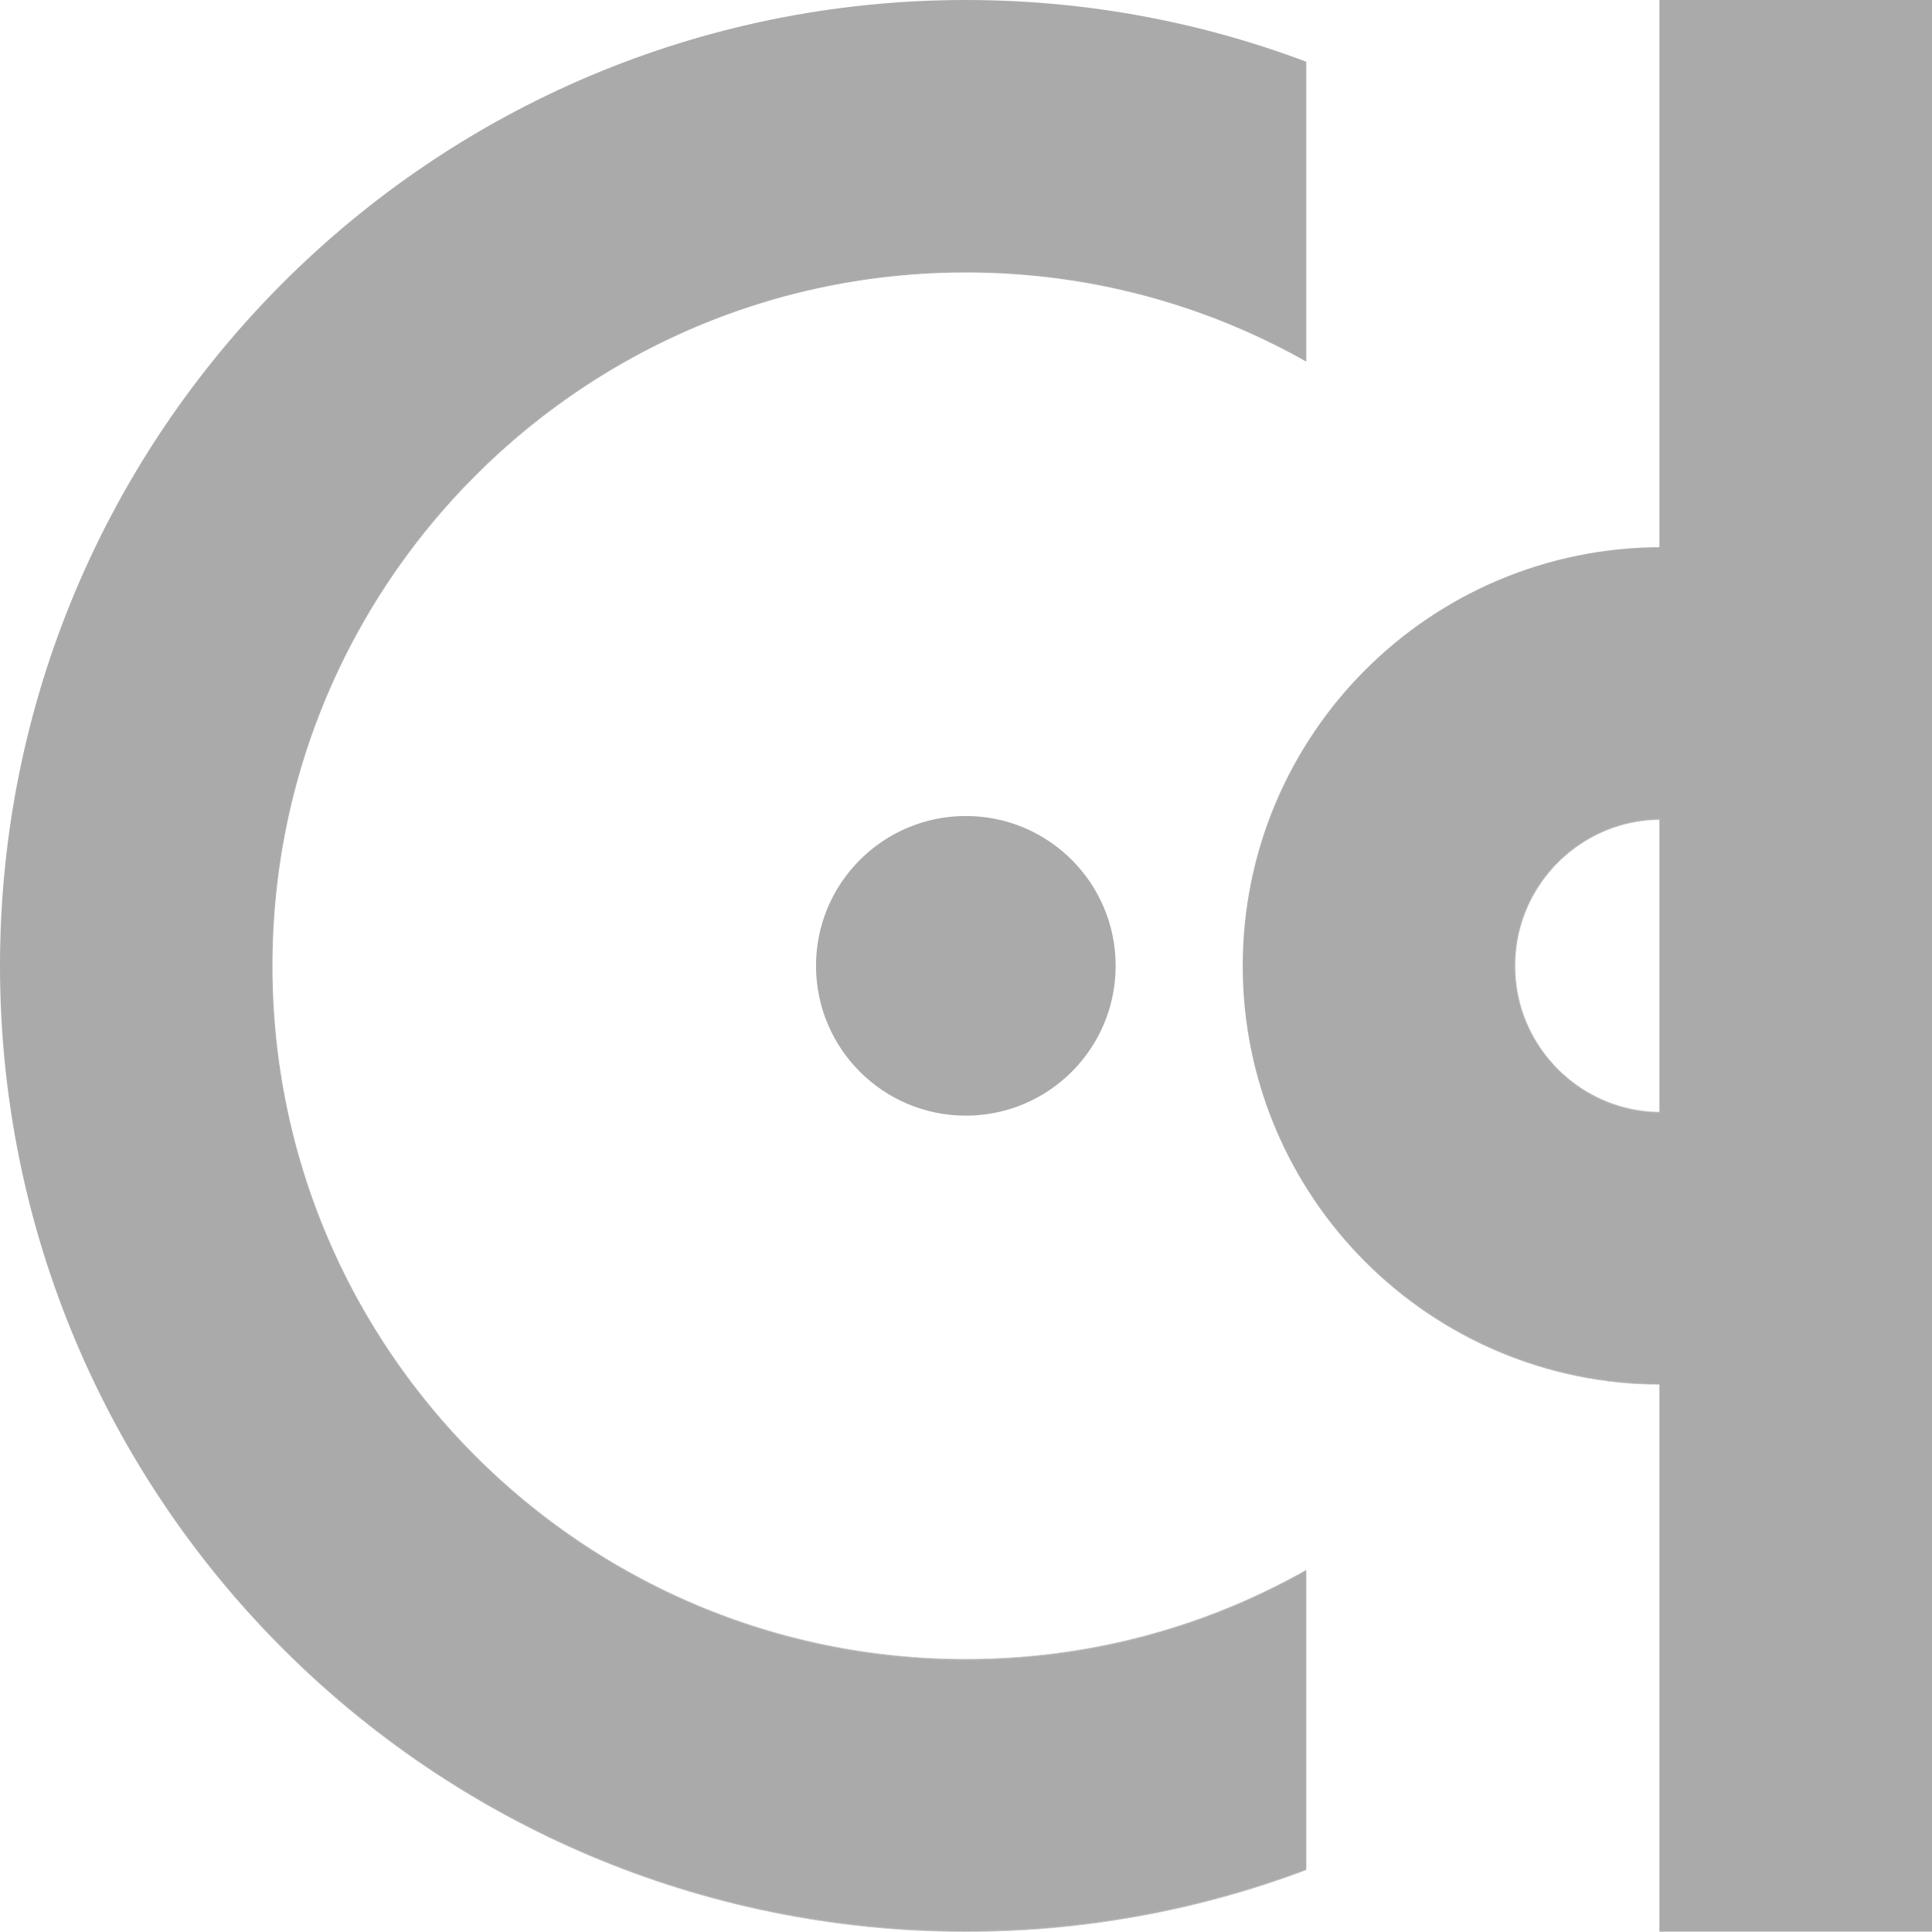
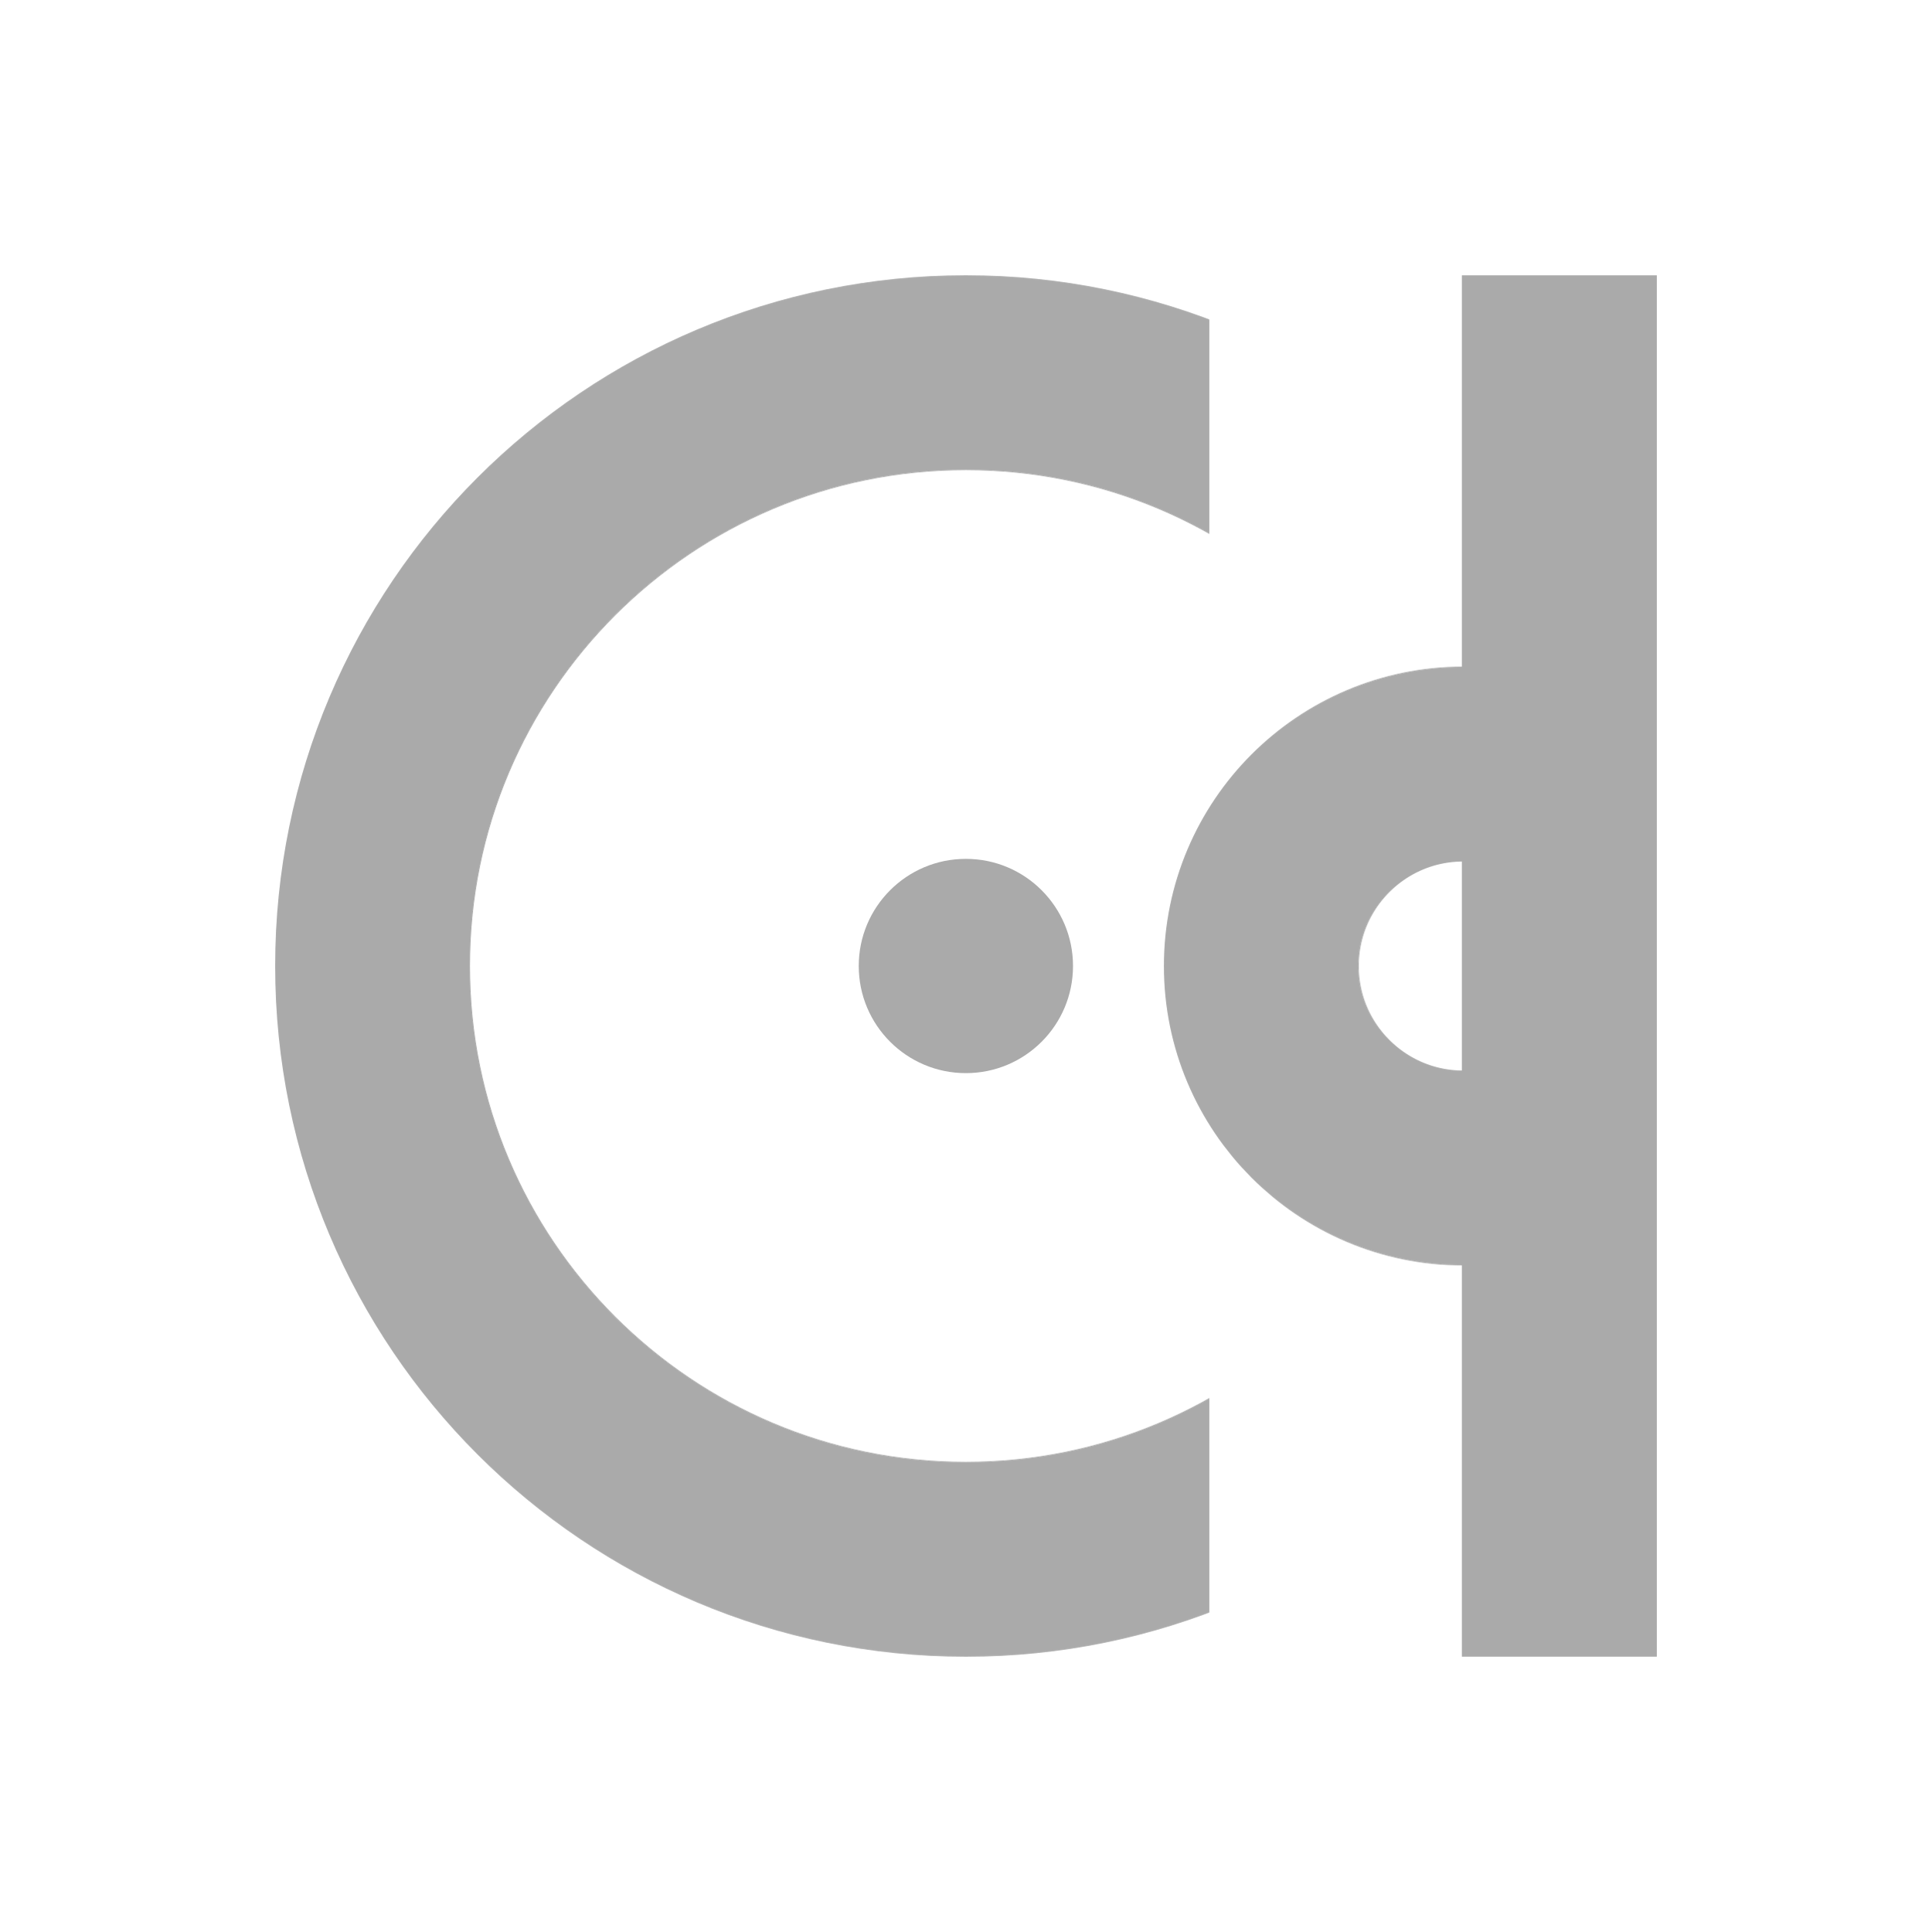
- <svg xmlns="http://www.w3.org/2000/svg" xmlns:xlink="http://www.w3.org/1999/xlink" width="78.665mm" height="78.651mm" viewBox="0 0 78.665 78.651" version="1.1" id="svg1" xml:space="preserve">
+ <svg xmlns="http://www.w3.org/2000/svg" xmlns:xlink="http://www.w3.org/1999/xlink" width="100mm" height="100mm" viewBox="-5 -5 110 110" version="1.1" id="svg1" xml:space="preserve">
  <defs id="defs1">
    <linearGradient id="swatch2">
      <stop style="stop-color:#aaaaaa;stop-opacity:1;" offset="0" id="stop2" />
    </linearGradient>
    <linearGradient id="swatch1">
      <stop style="stop-color:#aaaaaa;stop-opacity:1;" offset="0" id="stop1" />
    </linearGradient>
    <pattern patternUnits="userSpaceOnUse" width="297.264" height="297.264" patternTransform="translate(248.191,412.628)" preserveAspectRatio="xMidYMid" id="pattern4">
      <path id="path6" clip-path="none" style="fill:none;stroke:#aaaaaa;stroke-width:41.933;stroke-linecap:round;stroke-linejoin:round" d="M 276.297,148.632 A 127.665,127.665 0 0 1 148.632,276.297 127.665,127.665 0 0 1 20.967,148.632 127.665,127.665 0 0 1 148.632,20.967 127.665,127.665 0 0 1 276.297,148.632 Z" />
    </pattern>
    <pattern patternUnits="userSpaceOnUse" width="128.862" height="128.862" patternTransform="translate(439.4365,496.8378)" preserveAspectRatio="xMidYMid" id="pattern5">
      <path id="circle12" clip-path="none" style="fill:none;stroke:#aaaaaa;stroke-width:41.933;stroke-linecap:round;stroke-linejoin:round" d="M 107.896,64.431 A 43.465,43.465 0 0 1 64.431,107.896 43.465,43.465 0 0 1 20.967,64.431 43.465,43.465 0 0 1 64.431,20.967 43.465,43.465 0 0 1 107.896,64.431 Z" />
    </pattern>
    <linearGradient xlink:href="#swatch1" id="linearGradient1" x1="98.893" y1="148.5" x2="111.093" y2="148.5" gradientUnits="userSpaceOnUse" />
    <linearGradient xlink:href="#swatch2" id="linearGradient2" x1="133.233" y1="148.5" x2="144.333" y2="148.5" gradientUnits="userSpaceOnUse" />
  </defs>
-   <g id="g5" transform="translate(-65.66731,-109.1747)">
+   <g id="g5" transform="translate(-55.00006,-98.50024)">
    <path id="rect4" style="fill:url(#pattern4);stroke:none" d="M 248.191,412.629 V 709.893 H 449.213 V 412.629 Z" transform="scale(0.2645833)" />
-     <path id="path3" style="stroke-width:0;stroke-linecap:round;stroke-linejoin:round;fill:url(#linearGradient1)" d="m 111.093,148.5 a 6.1,6.1 0 0 1 -6.1,6.1 6.1,6.1 0 0 1 -6.1,-6.1 6.1,6.1 0 0 1 6.1,-6.1 6.1,6.1 0 0 1 6.1,6.1 z" />
-     <path id="rect9" style="stroke-width:0;stroke-linecap:round;stroke-linejoin:round;fill:url(#linearGradient2)" d="m 133.233,109.175 h 11.1 v 78.65 h -11.1 z" />
+     <path id="path3" style="fill:url(#linearGradient1);stroke-width:0;stroke-linecap:round;stroke-linejoin:round" d="m 111.093,148.5 a 6.1,6.1 0 0 1 -6.1,6.1 6.1,6.1 0 0 1 -6.1,-6.1 6.1,6.1 0 0 1 6.1,-6.1 6.1,6.1 0 0 1 6.1,6.1 z" />
+     <path id="rect9" style="fill:url(#linearGradient2);stroke-width:0;stroke-linecap:round;stroke-linejoin:round" d="m 133.233,109.175 h 11.1 v 78.65 h -11.1 z" />
    <path id="rect5" style="fill:url(#pattern5);stroke:none" d="m 439.436,496.838 v 128.844 h 64.424 V 496.838 Z" transform="scale(0.2645833)" />
  </g>
</svg>
